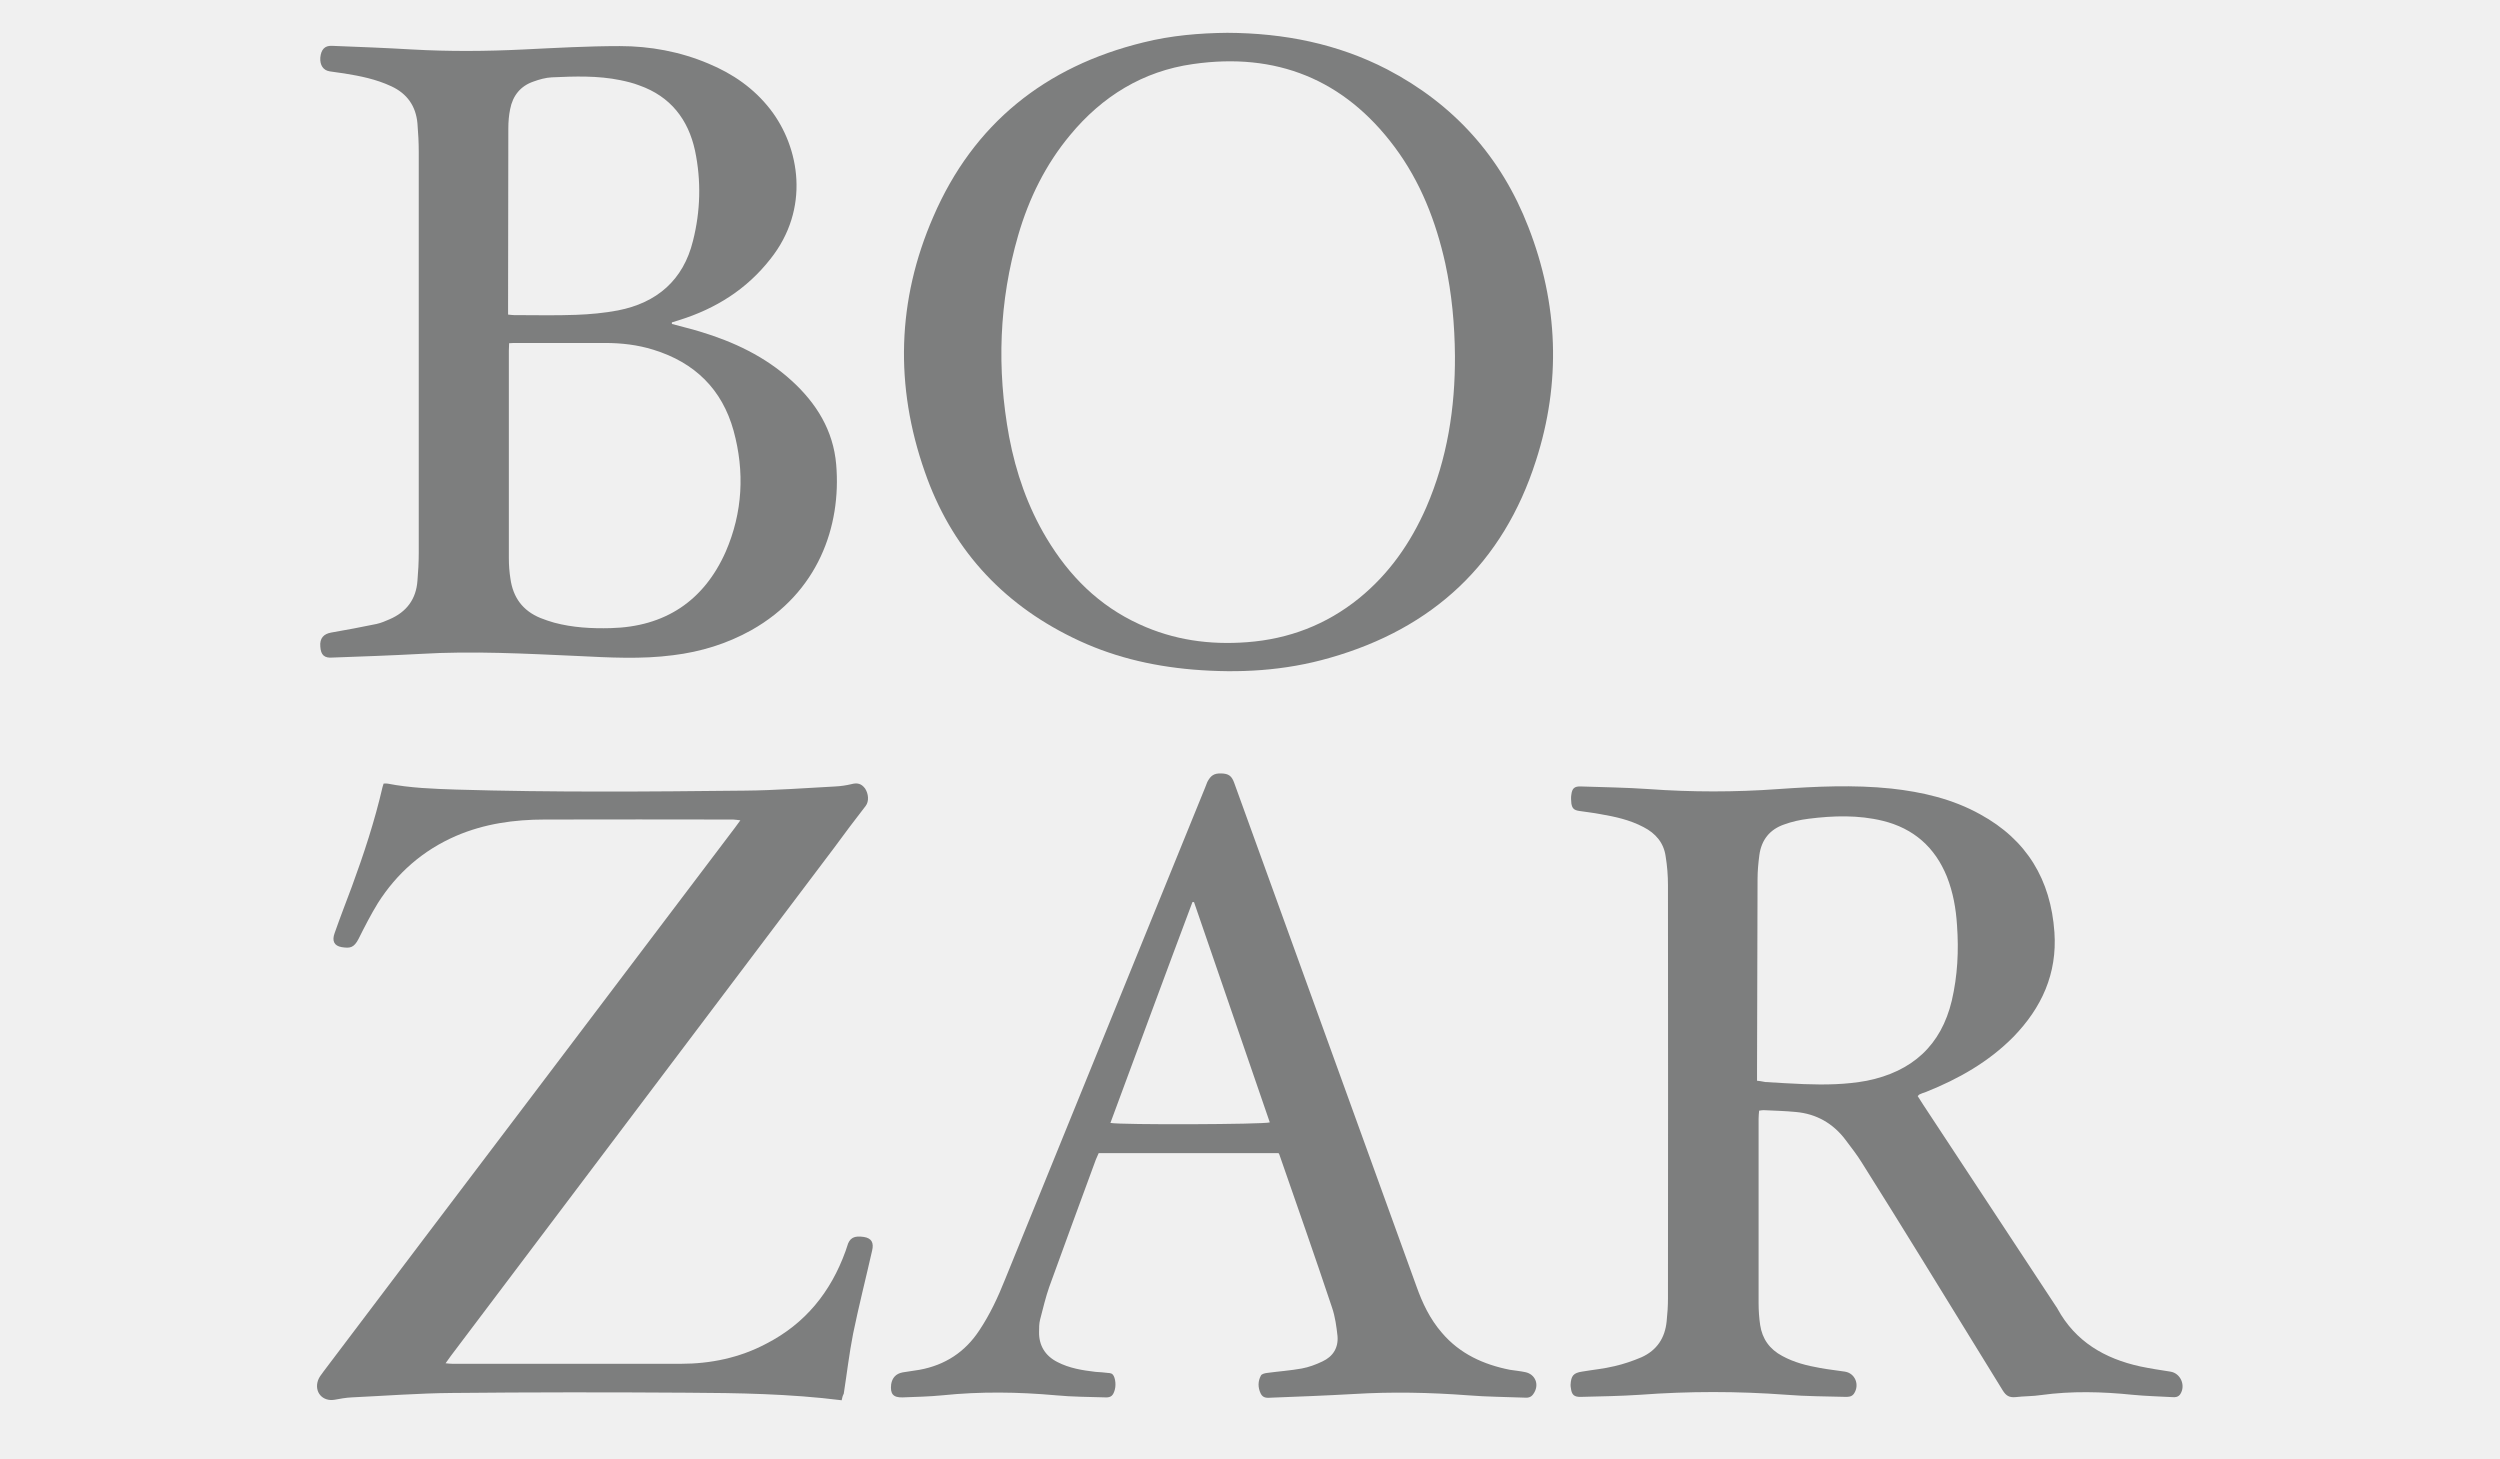
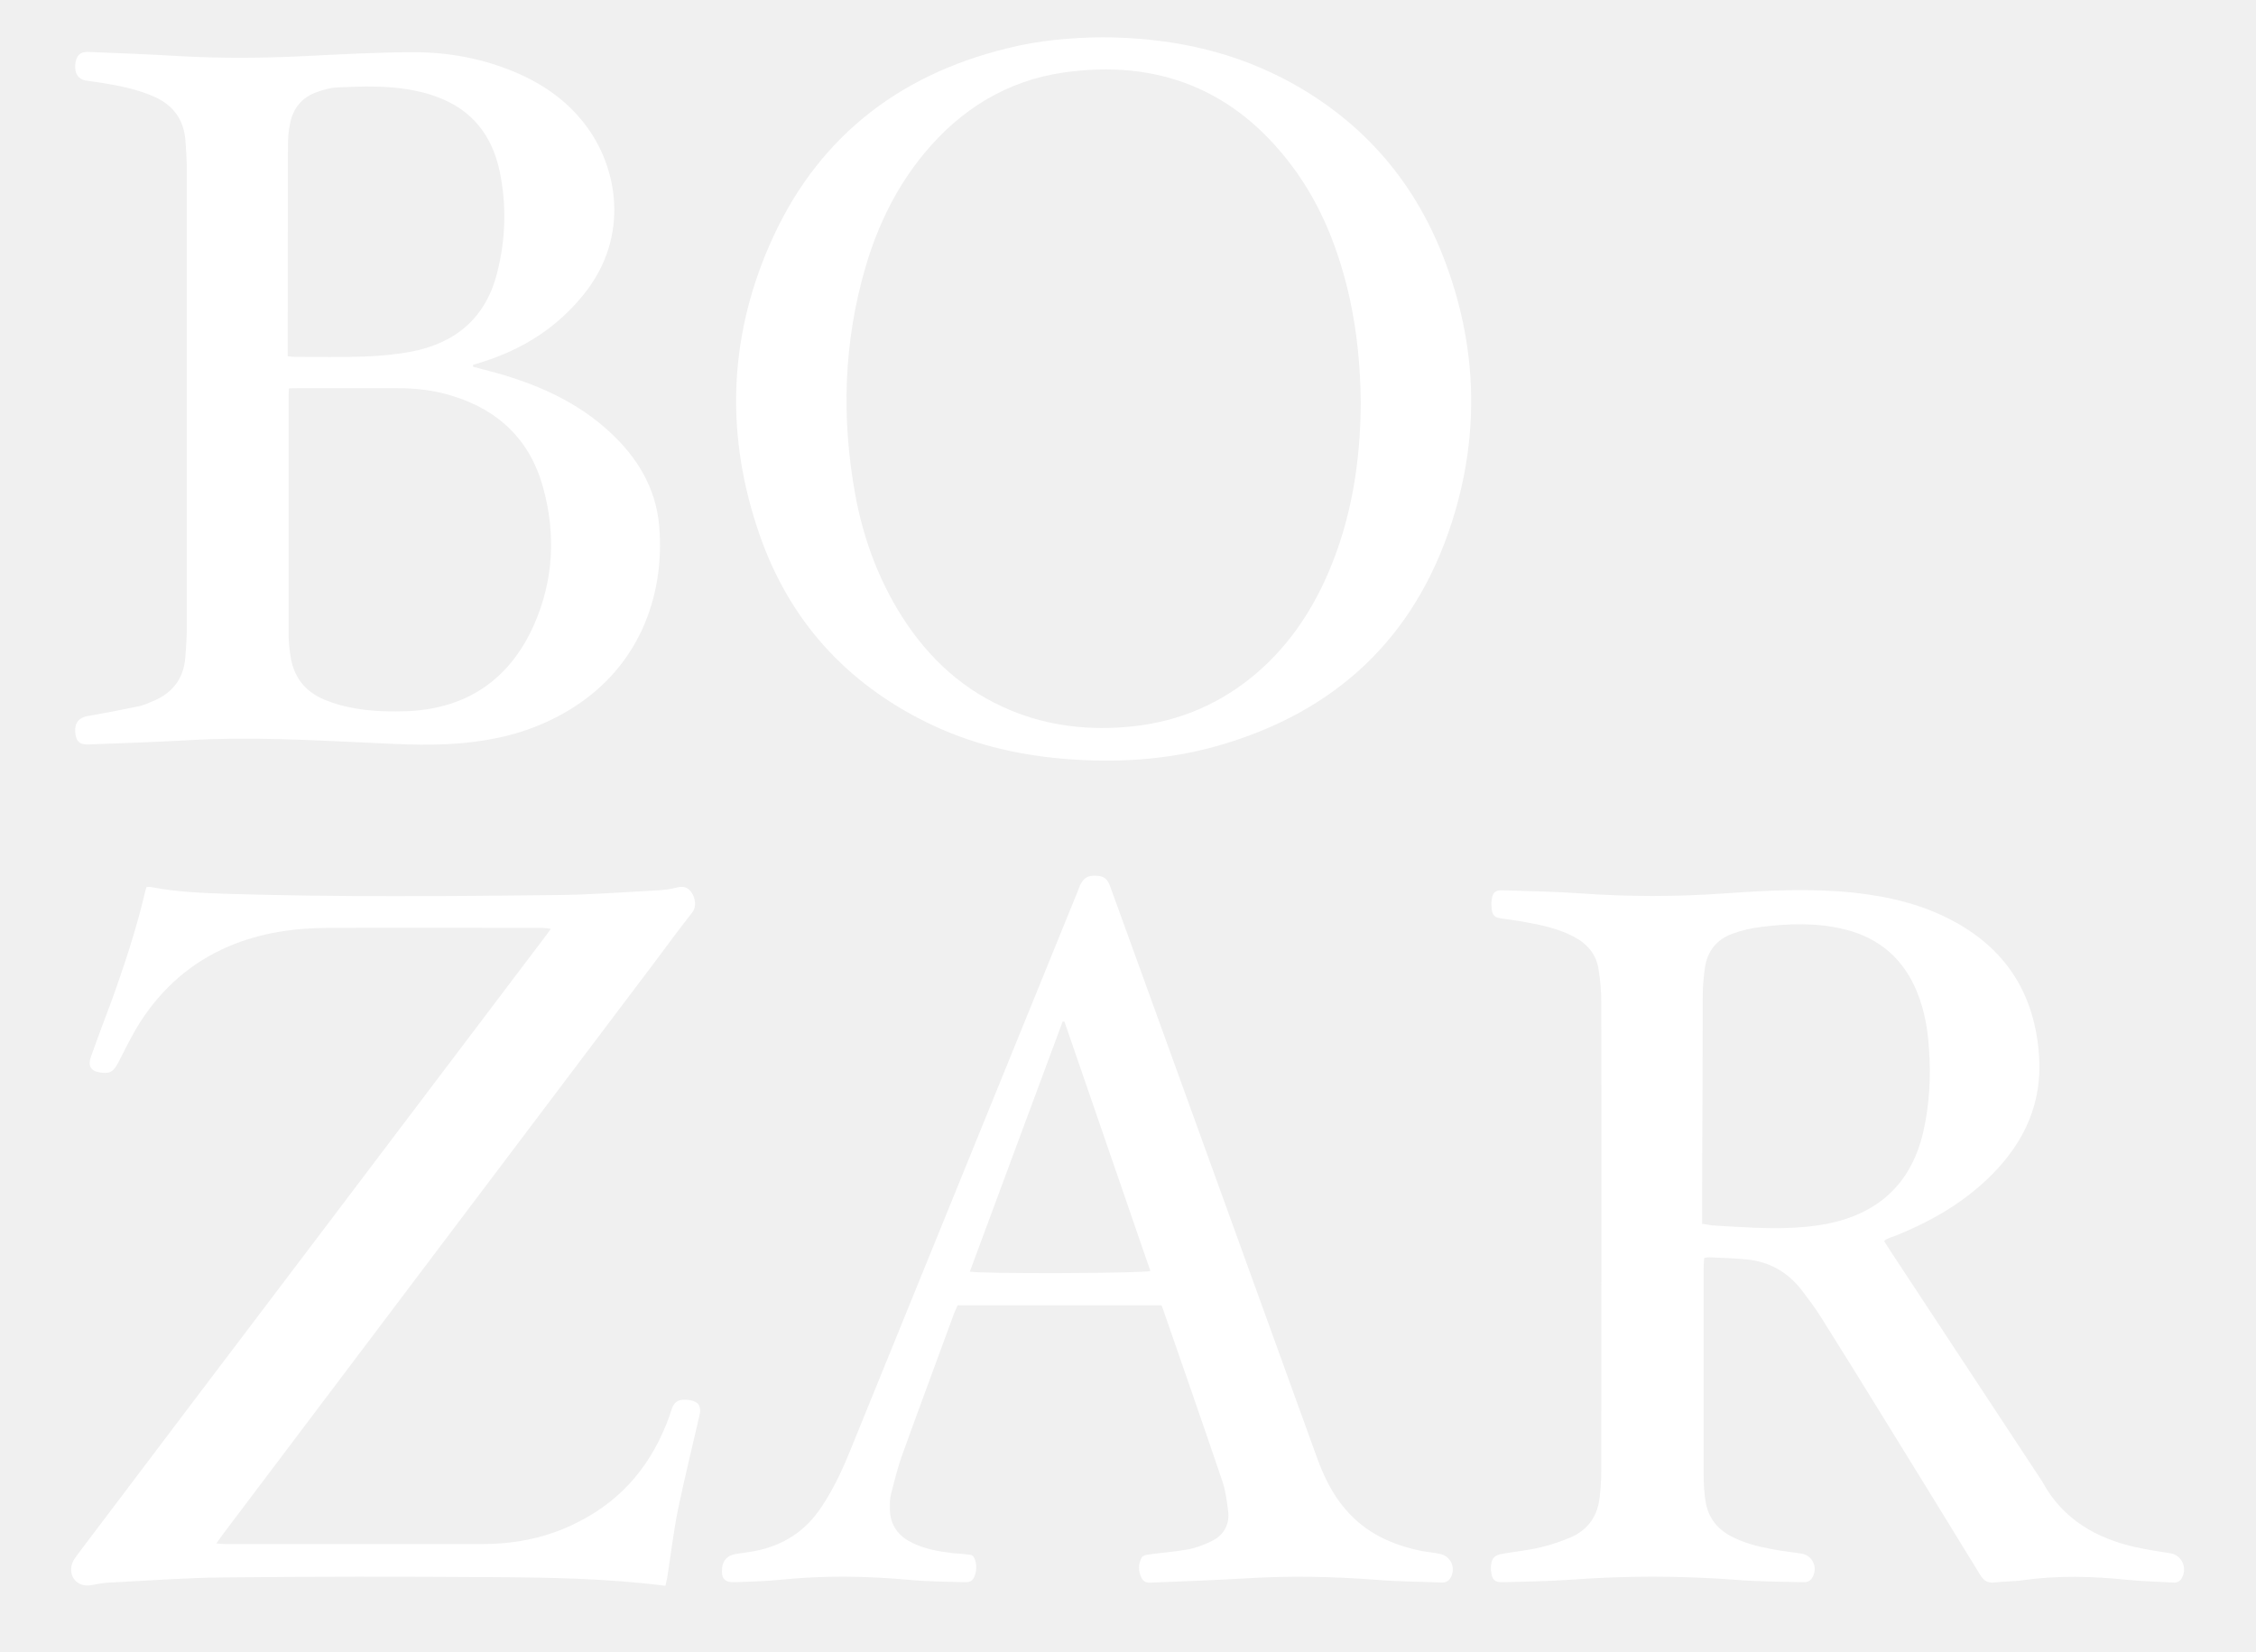
- <svg xmlns="http://www.w3.org/2000/svg" version="1.1" id="Laag_1" x="0px" y="0px" viewBox="0 0 960 560" enable-background="new 0 0 960 560" xml:space="preserve">
-   <path fill="#7D7E7E" d="M323.2,537.7c-20-2.5-39.8-2.8-59.5-2.9c-30-0.2-60.1-0.2-90.1,0.1c-12.8,0.1-25.8,1.1-38.6,1.7  c-2.1,0.1-4.4,0.5-6.5,0.9c-4.6,0.8-7.9-2.9-6.4-7.4c0.4-1.2,1.3-2.3,2.1-3.4c26.5-35.1,53-70.1,79.6-105.2  c26.1-34.5,52.2-69,78.3-103.5c0.7-0.9,1.3-1.8,2.2-3c-1.2-0.1-2-0.3-2.8-0.3c-24.1,0-48.3-0.1-72.3,0c-11.7,0-23.2,1.6-34.1,6.3  c-12.7,5.5-22.7,14.3-30,25.8c-2.7,4.4-5.1,9.1-7.4,13.7c-1.8,3.5-3.3,3.7-6.5,3.2c-2.9-0.5-3.8-2.4-2.7-5.4  c2.1-6,4.4-11.9,6.6-17.8c4.6-12.5,8.8-25.3,11.8-38.3c0.1-0.4,0.3-0.8,0.4-1.3c0.5,0,1-0.1,1.5,0c8.7,1.7,17.5,2,26.4,2.3  c37,1.1,74.1,0.8,111,0.4c11.5-0.1,23.1-1,34.6-1.6c2-0.1,4.1-0.4,6.2-0.9c2.2-0.6,3.8-0.2,5.2,1.7c1.3,2,1.6,4.9,0.2,6.7  c-4.1,5.3-8.2,10.7-12.2,16.2c-49.1,65-98,130-147.1,195c-0.6,0.8-1.1,1.6-2,2.8c1.1,0.1,1.9,0.2,2.7,0.2c29.2,0,58.5,0,87.6,0  c11.5,0,22.6-2.3,32.8-7.7c15-7.7,24.8-19.8,30.5-35.6c0.2-0.6,0.4-1.2,0.6-1.8c0.9-3.3,2.7-4.2,6.5-3.6c2.9,0.5,3.8,2.2,3.1,5.2  c-2.4,10.6-5.1,21.2-7.3,31.9c-1.5,7.6-2.4,15.4-3.6,23.1C323.6,535.9,323.4,536.7,323.2,537.7z" />
-   <path fill="#7D7E7E" d="M833.4,526.7c-3.9-0.6-7.8-1.2-11.6-2c-13.6-3-24.8-9.5-31.7-22.1c-0.1-0.3-0.3-0.5-0.5-0.8  c-17-25.9-34.1-51.7-51.1-77.6c-0.7-1.1-1.4-2.2-2.1-3.3c0.3-0.3,0.5-0.5,0.6-0.6c0.8-0.4,1.7-0.7,2.6-1c12.5-5,24-11.5,33.5-21.1  C784,387,790,373.9,788.9,358c-1.4-20.2-10.6-35.5-28.5-45.3c-10.6-5.9-22.3-8.6-34.2-9.9c-14.5-1.5-28.8-0.8-43.3,0.2  c-16.6,1.2-33.2,1.2-49.9,0c-8.6-0.6-17.2-0.7-25.9-1c-2.5-0.1-3.4,0.7-3.7,3.1c-0.2,1.1-0.1,2.3,0,3.4c0.3,1.9,1,2.6,3,2.9  c2.6,0.4,5.4,0.7,8,1.2c5.8,1,11.4,2.2,16.7,5c4.7,2.4,7.8,6.1,8.5,11.2c0.6,3.6,0.9,7.5,0.9,11.1c0.1,52.9,0,105.8,0,158.7  c0,2.9-0.2,5.9-0.5,8.7c-0.6,6.4-3.7,11.2-9.7,13.9c-3.3,1.4-6.8,2.6-10.3,3.4c-4.1,1-8.4,1.4-12.5,2.1c-3.3,0.5-4.2,1.6-4.4,5  c0,0.4,0,0.8,0.1,1.2c0.3,2.7,1.2,3.6,4,3.5c7.5-0.2,15-0.3,22.5-0.8c18.8-1.4,37.5-1.4,56.4,0c7.5,0.6,15,0.6,22.5,0.8  c1.3,0,2.4,0,3.3-1.2c2.3-3.4,0.5-7.9-3.5-8.5c-3.1-0.5-6.4-0.8-9.5-1.4c-5.1-0.9-9.9-2.1-14.5-4.6c-4.9-2.6-7.7-6.6-8.5-11.9  c-0.4-2.7-0.6-5.6-0.6-8.4c0-23.6,0-47.2,0-70.8c0-1,0.1-2,0.2-3.1c0.7-0.1,1.2-0.2,1.7-0.2c4.1,0.2,8.3,0.3,12.4,0.7  c7.9,0.7,14.3,4.4,19,10.6c2.2,2.9,4.6,6,6.5,9.1c7.6,12,15.1,24.2,22.6,36.3c10.5,17,20.9,34,31.4,51c1.2,1.9,2.4,2.7,4.8,2.5  c3.3-0.4,6.7-0.3,9.9-0.8c11.7-1.6,23.4-1.3,35.1-0.1c5.1,0.5,10.1,0.6,15.3,0.9c1.1,0.1,2.2,0,3-1.1  C839.4,532.1,837.4,527.3,833.4,526.7z M692.7,416.3c-4.9-0.2-9.9-0.5-14.8-0.8c-0.9-0.1-1.2-0.3-3.2-0.5c0-1.4,0-2.4,0-3.4  c0-24.7,0.2-49.3,0.2-74c0-3.1,0.3-6.3,0.7-9.3c0.8-5.8,4-9.8,9.5-11.7c3-1.1,6.2-1.8,9.4-2.2c9.5-1.2,19.1-1.5,28.5,0.8  c11.8,2.9,20,10.1,24.6,21.4c2.4,6.1,3.5,12.3,3.9,18.8c0.7,9.7,0.2,19.3-2,28.8c-4.1,17.3-15.3,27.3-32.6,30.8  C708.9,416.5,700.8,416.6,692.7,416.3z" />
-   <path fill="#7D7E7E" d="M321.1,178.4c-1.1-13.1-7.6-23.6-17.2-32.3c-10.1-9.2-22.2-14.9-35.2-18.8c-3.5-1.1-7.2-1.9-10.7-2.9  c0-0.2,0-0.4,0-0.6c1-0.3,1.9-0.6,2.9-0.9c14-4.4,25.8-11.8,34.9-23.4c15.4-19.3,11.3-42.9,0-57.5c-6.3-8.1-14.4-13.7-23.8-17.6  c-10.9-4.6-22.4-6.7-34-6.7c-12.3,0-24.7,0.7-37,1.3c-14.3,0.7-28.4,0.8-42.7,0c-10.2-0.6-20.5-1-30.9-1.4c-2.7-0.1-4.1,1.4-4.4,4.5  c-0.2,2.9,1.1,4.9,3.6,5.3c1.8,0.3,3.7,0.5,5.6,0.8c6.2,1,12.2,2.2,18,4.9c6.1,2.8,9.5,7.6,10.1,14.3c0.3,3.6,0.5,7.3,0.5,10.9  c0,51.4,0,102.7,0,154.1c0,3.5-0.2,7.1-0.5,10.6c-0.5,7.1-4.2,12-10.7,14.8c-1.6,0.7-3.2,1.4-5,1.8c-5.8,1.2-11.6,2.3-17.4,3.3  c-2.9,0.5-4.5,2.2-4.2,5.4c0.2,3.2,1.5,4.5,4.8,4.2c11.2-0.4,22.5-0.8,33.6-1.4c20.1-1.2,40.3-0.1,60.4,0.8  c12.2,0.6,24.5,1.3,36.7-0.3c10.6-1.3,20.7-4.4,30-9.6C314.1,227.6,323.1,202.2,321.1,178.4z M195.2,49.3c0-2.5,0.2-5,0.7-7.4  c1-5.2,4-8.9,9-10.6c2.2-0.8,4.7-1.5,7-1.6c8.8-0.4,17.7-0.7,26.4,1.1c2.4,0.5,4.9,1.1,7.2,2c11.9,4.2,18.8,13,21.4,25.1  c2.4,11.5,2.1,23.2-0.8,34.6c-3.7,15.1-13.9,23.8-28.8,26.7c-5.3,1-10.7,1.5-16.1,1.7c-7.9,0.3-15.9,0.1-23.8,0.1  c-0.6,0-1.3-0.1-2.3-0.2c0-1.5,0-2.6,0-3.7C195.1,94.4,195.2,71.8,195.2,49.3z M278.7,211.8c-8.4,19-23.4,28.9-44.2,29.4  c-7.3,0.2-14.6-0.2-21.7-2.1c-1.8-0.5-3.5-1.1-5.3-1.8c-6.8-2.8-10.5-7.9-11.5-15.1c-0.4-2.5-0.6-5.2-0.6-7.8c0-26.6,0-53.2,0-79.8  c0-0.8,0.1-1.6,0.1-2.8c1.2-0.1,2.1-0.1,3-0.1c11.2,0,22.5,0,33.7,0c6.4,0,12.6,0.7,18.7,2.6c15.9,4.9,26.4,15.2,30.8,31.1  C286,181.1,285.2,196.8,278.7,211.8z" />
-   <path fill="#7D7E7E" d="M586.9,87.2c-10.4-26.9-28.6-47.2-54.3-60.6c-19-9.8-39.5-13.9-61.3-14c-10.5,0.1-21.6,1-32.3,3.7  c-37.6,9.2-65.2,31.2-80.6,66.9c-14,32.1-14.8,65.1-3.3,97.9c10,28.9,29.1,50.2,56.7,63.7c14.6,7.2,29.9,10.9,46.1,12.3  c17.9,1.5,35.5,0.5,52.8-4.5c39.6-11.3,66.5-36.3,79.1-75.7C599.5,146.9,598.4,116.7,586.9,87.2z M547.7,194.8  c-6,13.7-14.3,25.6-25.9,35c-12.5,10.1-26.9,15.6-42.9,16.8c-14.4,1.1-28.2-0.8-41.4-6.9c-15.5-7.1-26.9-18.5-35.6-33  c-7.2-12-11.8-25.2-14.4-39c-4.8-26.1-3.9-51.9,3.5-77.4c4.1-14.1,10.5-27.1,19.9-38.4c12.3-14.9,28-24.6,47.2-27.3  c31.9-4.6,58,5.8,77.4,31.8c10,13.4,15.9,28.6,19.5,44.8c2.5,11.6,3.6,23.4,3.7,35.5C558.8,156.5,555.8,176.1,547.7,194.8z" />
-   <path fill="#7D7E7E" d="M585.7,526.9c-1.9-0.4-3.9-0.6-5.9-0.9c-10.1-2-19.2-6.1-26.1-14.2c-4.6-5.3-7.5-11.4-9.8-17.9  c-19.8-54.7-39.6-109.4-59.4-164.1c-3.5-9.7-7-19.3-10.5-29c-1-2.9-2.2-3.7-5-3.8c-2.8-0.1-4.1,0.8-5.4,3.3  c-0.3,0.8-0.6,1.5-0.9,2.3c-25.6,62.9-51.2,125.9-76.8,188.8c-2.7,6.8-5.8,13.4-9.8,19.4c-5.5,8.4-13.2,13.4-23,15.2  c-2.1,0.4-4.4,0.6-6.5,1c-2.6,0.5-4,2.1-4.4,4.6c-0.4,3.6,0.7,5.1,4.4,5c5.1-0.2,10.2-0.3,15.3-0.8c14.6-1.5,29-1.3,43.6,0  c6.3,0.6,12.6,0.6,19,0.8c2.2,0.1,3-0.8,3.6-3c0.6-2.3,0-5.5-1.2-6.1c-0.4-0.2-1-0.3-1.5-0.3c-1.5-0.2-3.1-0.3-4.7-0.4  c-5.1-0.6-10.1-1.4-14.7-3.8c-4.7-2.4-7.1-6.4-7-11.6c0-1.5,0-3.1,0.4-4.7c1.1-4.2,2.1-8.5,3.5-12.5c5.9-16.3,11.9-32.6,17.9-48.9  c0.3-0.8,0.7-1.5,1.1-2.5c23.1,0,46,0,69,0c0.2,0,0.5,0.8,0.6,1.2c6.7,19.3,13.5,38.6,20,58.1c1.2,3.5,1.7,7.3,2.1,10.9  c0.4,4.5-1.7,7.9-5.8,9.8c-2.5,1.2-5.2,2.2-7.9,2.7c-4.4,0.8-8.9,1.1-13.3,1.7c-0.9,0.1-2.1,0.4-2.4,1c-1.2,2.2-1.2,4.6-0.1,6.9  c0.9,1.9,2.6,1.7,4.2,1.6c10.5-0.4,20.9-0.8,31.5-1.4c14.7-0.9,29.2-0.6,43.9,0.5c7.3,0.6,14.6,0.6,21.9,0.9  c1.3,0.1,2.4-0.2,3.2-1.4C591.3,531.8,589.6,527.7,585.7,526.9z M426.4,431.2c10.5-28.3,20.9-56.6,31.5-84.8c0.2,0,0.4,0,0.6,0  c9.7,28.2,19.4,56.5,29.1,84.6C485.1,431.8,430.3,432,426.4,431.2z" />
+ <svg xmlns="http://www.w3.org/2000/svg" version="1.1" id="Laag_1" x="0px" y="0px" viewBox="0 0 756 553.5" enable-background="new 0 0 756 553.5" xml:space="preserve">
+   <path fill="#FFFFFF" d="M223,531.5c-19.8-2.5-39.3-2.8-58.8-2.9c-29.7-0.2-59.4-0.2-89.1,0.1c-12.7,0.1-25.5,1.1-38.2,1.7  c-2.1,0.1-4.3,0.5-6.4,0.9c-4.5,0.8-7.8-2.9-6.3-7.3c0.4-1.2,1.3-2.3,2.1-3.4c26.2-34.7,52.4-69.3,78.7-104  c25.8-34.1,51.6-68.2,77.4-102.3c0.7-0.9,1.3-1.8,2.2-3c-1.2-0.1-2-0.3-2.8-0.3c-23.8,0-47.7-0.1-71.5,0c-11.6,0-22.9,1.6-33.7,6.2  c-12.6,5.4-22.4,14.1-29.7,25.5c-2.7,4.3-5,9-7.3,13.5c-1.8,3.5-3.3,3.7-6.4,3.2c-2.9-0.5-3.8-2.4-2.7-5.3  c2.1-5.9,4.3-11.8,6.5-17.6c4.5-12.4,8.7-25,11.7-37.9c0.1-0.4,0.3-0.8,0.4-1.3c0.5,0,1-0.1,1.5,0c8.6,1.7,17.3,2,26.1,2.3  c36.6,1.1,73.2,0.8,109.7,0.4c11.4-0.1,22.8-1,34.2-1.6c2-0.1,4.1-0.4,6.1-0.9c2.2-0.6,3.8-0.2,5.1,1.7c1.3,2,1.6,4.8,0.2,6.6  c-4.1,5.2-8.1,10.6-12.1,16c-48.5,64.2-96.9,128.5-145.4,192.7c-0.6,0.8-1.1,1.6-2,2.8c1.1,0.1,1.9,0.2,2.7,0.2  c28.9,0,57.8,0,86.6,0c11.4,0,22.3-2.3,32.4-7.6c14.8-7.6,24.5-19.6,30.1-35.2c0.2-0.6,0.4-1.2,0.6-1.8c0.9-3.3,2.7-4.2,6.4-3.6  c2.9,0.5,3.8,2.2,3.1,5.1c-2.4,10.5-5,21-7.2,31.5c-1.5,7.5-2.4,15.2-3.6,22.8C223.4,529.7,223.2,530.5,223,531.5z" />
+   <path fill="#FFFFFF" d="M727.3,520.6c-3.9-0.6-7.7-1.2-11.5-2c-13.4-3-24.5-9.4-31.3-21.8c-0.1-0.3-0.3-0.5-0.5-0.8  c-16.8-25.6-33.7-51.1-50.5-76.7c-0.7-1.1-1.4-2.2-2.1-3.3c0.3-0.3,0.5-0.5,0.6-0.6c0.8-0.4,1.7-0.7,2.6-1  c12.4-4.9,23.7-11.4,33.1-20.9c10.8-11,16.7-23.9,15.6-39.7c-1.4-20-10.5-35.1-28.2-44.8c-10.5-5.8-22-8.5-33.8-9.8  c-14.3-1.5-28.5-0.8-42.8,0.2c-16.4,1.2-32.8,1.2-49.3,0c-8.5-0.6-17-0.7-25.6-1c-2.5-0.1-3.4,0.7-3.7,3.1c-0.2,1.1-0.1,2.3,0,3.4  c0.3,1.9,1,2.6,3,2.9c2.6,0.4,5.3,0.7,7.9,1.2c5.7,1,11.3,2.2,16.5,4.9c4.6,2.4,7.7,6,8.4,11.1c0.6,3.6,0.9,7.4,0.9,11  c0.1,52.3,0,104.6,0,156.9c0,2.9-0.2,5.8-0.5,8.6c-0.6,6.3-3.7,11.1-9.6,13.7c-3.3,1.4-6.7,2.6-10.2,3.4c-4.1,1-8.3,1.4-12.4,2.1  c-3.3,0.5-4.2,1.6-4.3,4.9c0,0.4,0,0.8,0.1,1.2c0.3,2.7,1.2,3.6,4,3.5c7.4-0.2,14.8-0.3,22.2-0.8c18.6-1.4,37.1-1.4,55.7,0  c7.4,0.6,14.8,0.6,22.2,0.8c1.3,0,2.4,0,3.3-1.2c2.3-3.4,0.5-7.8-3.5-8.4c-3.1-0.5-6.3-0.8-9.4-1.4c-5-0.9-9.8-2.1-14.3-4.5  c-4.8-2.6-7.6-6.5-8.4-11.8c-0.4-2.7-0.6-5.5-0.6-8.3c0-23.3,0-46.7,0-70c0-1,0.1-2,0.2-3.1c0.7-0.1,1.2-0.2,1.7-0.2  c4.1,0.2,8.2,0.3,12.3,0.7c7.8,0.7,14.1,4.3,18.8,10.5c2.2,2.9,4.5,5.9,6.4,9c7.5,11.9,14.9,23.9,22.3,35.9  c10.4,16.8,20.7,33.6,31,50.4c1.2,1.9,2.4,2.7,4.7,2.5c3.3-0.4,6.6-0.3,9.8-0.8c11.6-1.6,23.1-1.3,34.7-0.1c5,0.5,10,0.6,15.1,0.9  c1.1,0.1,2.2,0,3-1.1C733.2,525.9,731.3,521.2,727.3,520.6z M588.2,411.5c-4.8-0.2-9.8-0.5-14.6-0.8c-0.9-0.1-1.2-0.3-3.2-0.5  c0-1.4,0-2.4,0-3.4c0-24.4,0.2-48.7,0.2-73.1c0-3.1,0.3-6.2,0.7-9.2c0.8-5.7,4-9.7,9.4-11.6c3-1.1,6.1-1.8,9.3-2.2  c9.4-1.2,18.9-1.5,28.2,0.8c11.7,2.9,19.8,10,24.3,21.2c2.4,6,3.5,12.2,3.9,18.6c0.7,9.6,0.2,19.1-2,28.5  c-4.1,17.1-15.1,27-32.2,30.4C604.2,411.7,596.2,411.8,588.2,411.5z" />
+   <path fill="#FFFFFF" d="M220.9,176.3c-1.1-12.9-7.5-23.3-17-31.9c-10-9.1-21.9-14.7-34.8-18.6c-3.5-1.1-7.1-1.9-10.6-2.9  c0-0.2,0-0.4,0-0.6c1-0.3,1.9-0.6,2.9-0.9c13.8-4.3,25.5-11.7,34.5-23.1c15.2-19.1,11.2-42.4,0-56.8c-6.2-8-14.2-13.5-23.5-17.4  c-10.8-4.5-22.1-6.6-33.6-6.6c-12.2,0-24.4,0.7-36.6,1.3c-14.1,0.7-28.1,0.8-42.2,0c-10.1-0.6-20.3-1-30.5-1.4  c-2.7-0.1-4.1,1.4-4.3,4.4c-0.2,2.9,1.1,4.8,3.6,5.2c1.8,0.3,3.7,0.5,5.5,0.8c6.1,1,12.1,2.2,17.8,4.8c6,2.8,9.4,7.5,10,14.1  c0.3,3.6,0.5,7.2,0.5,10.8c0,50.8,0,101.5,0,152.3c0,3.5-0.2,7-0.5,10.5c-0.5,7-4.2,11.9-10.6,14.6c-1.6,0.7-3.2,1.4-4.9,1.8  c-5.7,1.2-11.5,2.3-17.2,3.3c-2.9,0.5-4.4,2.2-4.2,5.3c0.2,3.2,1.5,4.4,4.7,4.2c11.1-0.4,22.2-0.8,33.2-1.4  c19.9-1.2,39.8-0.1,59.7,0.8c12.1,0.6,24.2,1.3,36.3-0.3c10.5-1.3,20.5-4.3,29.7-9.5C214,225,222.9,199.9,220.9,176.3z M96.5,48.7  c0-2.5,0.2-4.9,0.7-7.3c1-5.1,4-8.8,8.9-10.5c2.2-0.8,4.6-1.5,6.9-1.6c8.7-0.4,17.5-0.7,26.1,1.1c2.4,0.5,4.8,1.1,7.1,2  c11.8,4.2,18.6,12.8,21.2,24.8c2.4,11.4,2.1,22.9-0.8,34.2c-3.7,14.9-13.7,23.5-28.5,26.4c-5.2,1-10.6,1.5-15.9,1.7  c-7.8,0.3-15.7,0.1-23.5,0.1c-0.6,0-1.3-0.1-2.3-0.2c0-1.5,0-2.6,0-3.7C96.4,93.3,96.5,71,96.5,48.7z M179,209.3  c-8.3,18.8-23.1,28.6-43.7,29.1c-7.2,0.2-14.4-0.2-21.4-2.1c-1.8-0.5-3.5-1.1-5.2-1.8c-6.7-2.8-10.4-7.8-11.4-14.9  c-0.4-2.5-0.6-5.1-0.6-7.7c0-26.3,0-52.6,0-78.9c0-0.8,0.1-1.6,0.1-2.8c1.2-0.1,2.1-0.1,3-0.1c11.1,0,22.2,0,33.3,0  c6.3,0,12.5,0.7,18.5,2.6c15.7,4.8,26.1,15,30.4,30.7C186.3,179,185.5,194.5,179,209.3z" />
+   <path fill="#FFFFFF" d="M483.7,86.2c-10.3-26.6-28.3-46.7-53.7-59.9c-18.8-9.7-39-13.7-60.6-13.8c-10.4,0.1-21.3,1-31.9,3.7  c-37.2,9.1-64.4,30.8-79.7,66.1c-13.8,31.7-14.6,64.3-3.3,96.8c9.9,28.6,28.8,49.6,56,63c14.4,7.1,29.6,10.8,45.6,12.2  c17.7,1.5,35.1,0.5,52.2-4.4c39.1-11.2,65.7-35.9,78.2-74.8C496.1,145.2,495,115.3,483.7,86.2z M444.9,192.5  c-5.9,13.5-14.1,25.3-25.6,34.6c-12.4,10-26.6,15.4-42.4,16.6c-14.2,1.1-27.9-0.8-40.9-6.8c-15.3-7-26.6-18.3-35.2-32.6  c-7.1-11.9-11.7-24.9-14.2-38.5c-4.7-25.8-3.9-51.3,3.5-76.5c4.1-13.9,10.4-26.8,19.7-38c12.2-14.7,27.7-24.3,46.7-27  c31.5-4.5,57.3,5.7,76.5,31.4c9.9,13.2,15.7,28.3,19.3,44.3c2.5,11.5,3.6,23.1,3.7,35.1C455.9,154.7,452.9,174.1,444.9,192.5z" />
+   <path fill="#FFFFFF" d="M482.5,520.8c-1.9-0.4-3.9-0.6-5.8-0.9c-10-2-19-6-25.8-14c-4.5-5.2-7.4-11.3-9.7-17.7  c-19.6-54.1-39.1-108.1-58.7-162.2c-3.5-9.6-6.9-19.1-10.4-28.7c-1-2.9-2.2-3.7-4.9-3.8c-2.8-0.1-4.1,0.8-5.3,3.3  c-0.3,0.8-0.6,1.5-0.9,2.3c-25.3,62.2-50.6,124.4-75.9,186.6c-2.7,6.7-5.7,13.2-9.7,19.2c-5.4,8.3-13,13.2-22.7,15  c-2.1,0.4-4.3,0.6-6.4,1c-2.6,0.5-4,2.1-4.3,4.5c-0.4,3.6,0.7,5,4.3,4.9c5-0.2,10.1-0.3,15.1-0.8c14.4-1.5,28.7-1.3,43.1,0  c6.2,0.6,12.5,0.6,18.8,0.8c2.2,0.1,3-0.8,3.6-3c0.6-2.3,0-5.4-1.2-6c-0.4-0.2-1-0.3-1.5-0.3c-1.5-0.2-3.1-0.3-4.6-0.4  c-5-0.6-10-1.4-14.5-3.8c-4.6-2.4-7-6.3-6.9-11.5c0-1.5,0-3.1,0.4-4.6c1.1-4.2,2.1-8.4,3.5-12.4c5.8-16.1,11.8-32.2,17.7-48.3  c0.3-0.8,0.7-1.5,1.1-2.5c22.8,0,45.5,0,68.2,0c0.2,0,0.5,0.8,0.6,1.2c6.6,19.1,13.3,38.2,19.8,57.4c1.2,3.5,1.7,7.2,2.1,10.8  c0.4,4.4-1.7,7.8-5.7,9.7c-2.5,1.2-5.1,2.2-7.8,2.7c-4.3,0.8-8.8,1.1-13.1,1.7c-0.9,0.1-2.1,0.4-2.4,1c-1.2,2.2-1.2,4.5-0.1,6.8  c0.9,1.9,2.6,1.7,4.2,1.6c10.4-0.4,20.7-0.8,31.1-1.4c14.5-0.9,28.9-0.6,43.4,0.5c7.2,0.6,14.4,0.6,21.6,0.9  c1.3,0.1,2.4-0.2,3.2-1.4C488,525.6,486.3,521.6,482.5,520.8z M325,426.2c10.4-28,20.7-55.9,31.1-83.8c0.2,0,0.4,0,0.6,0  c9.6,27.9,19.2,55.8,28.8,83.6C383,426.8,328.9,427,325,426.2z" />
</svg>
